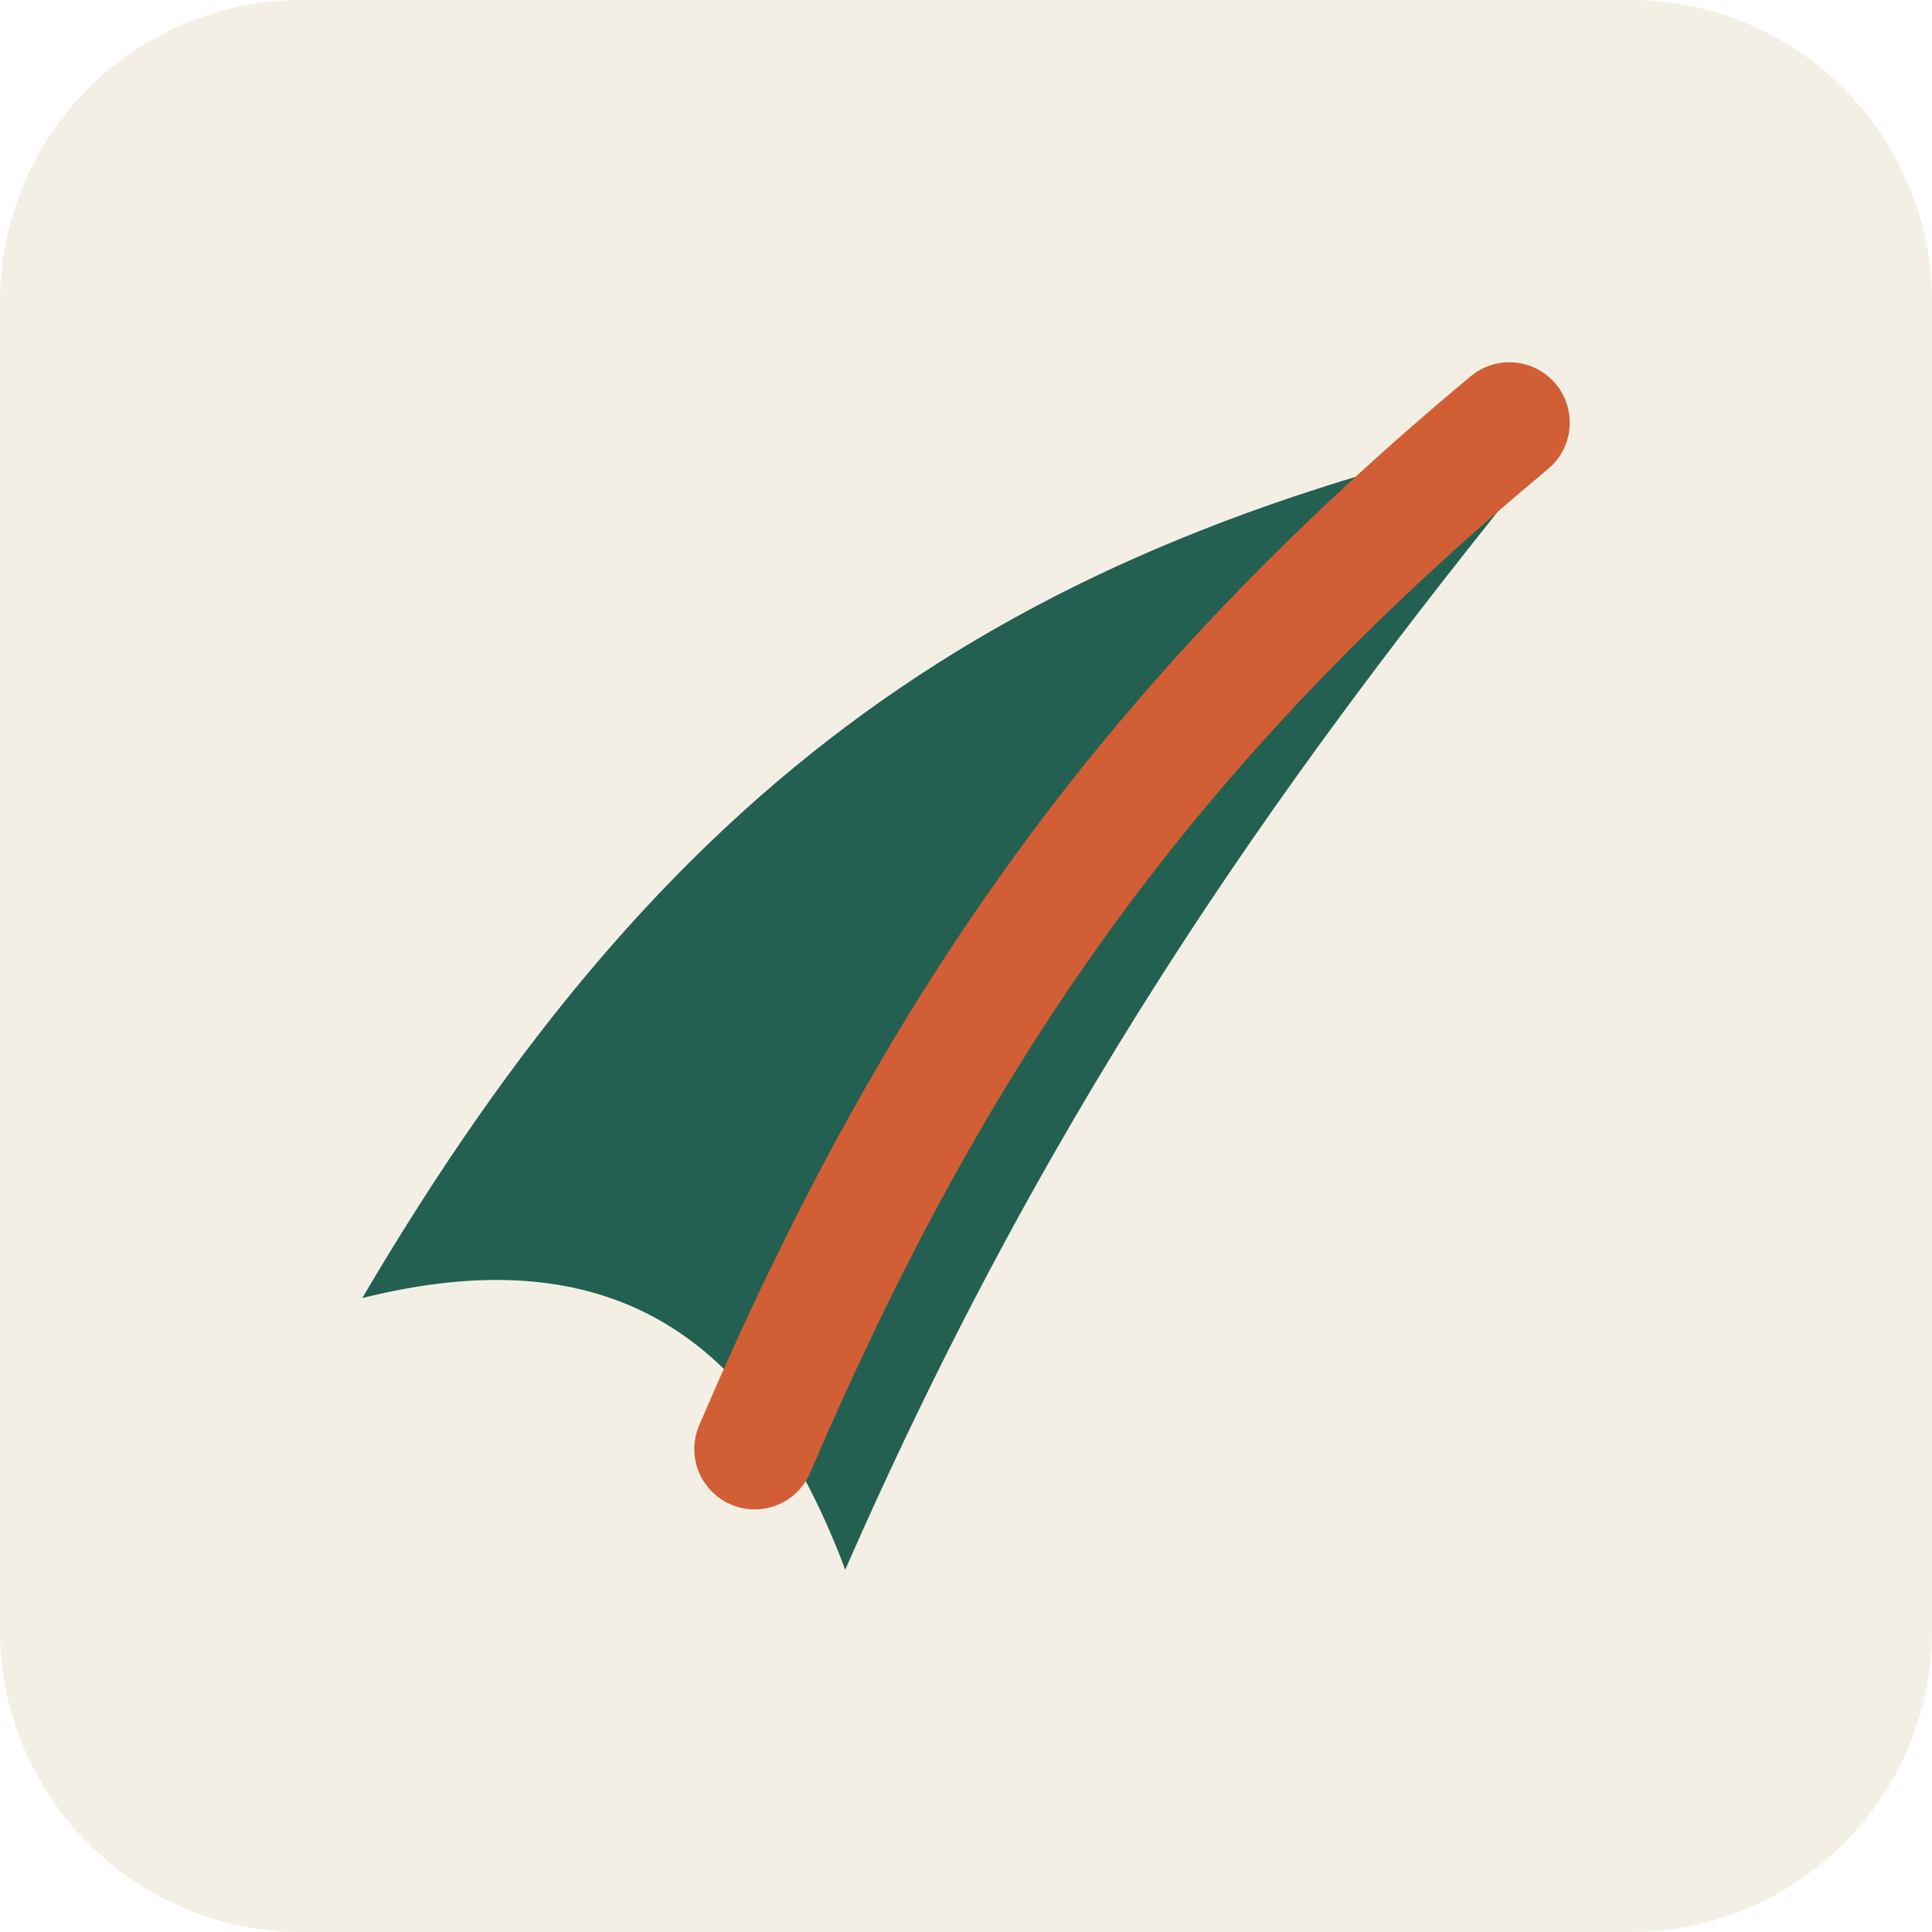
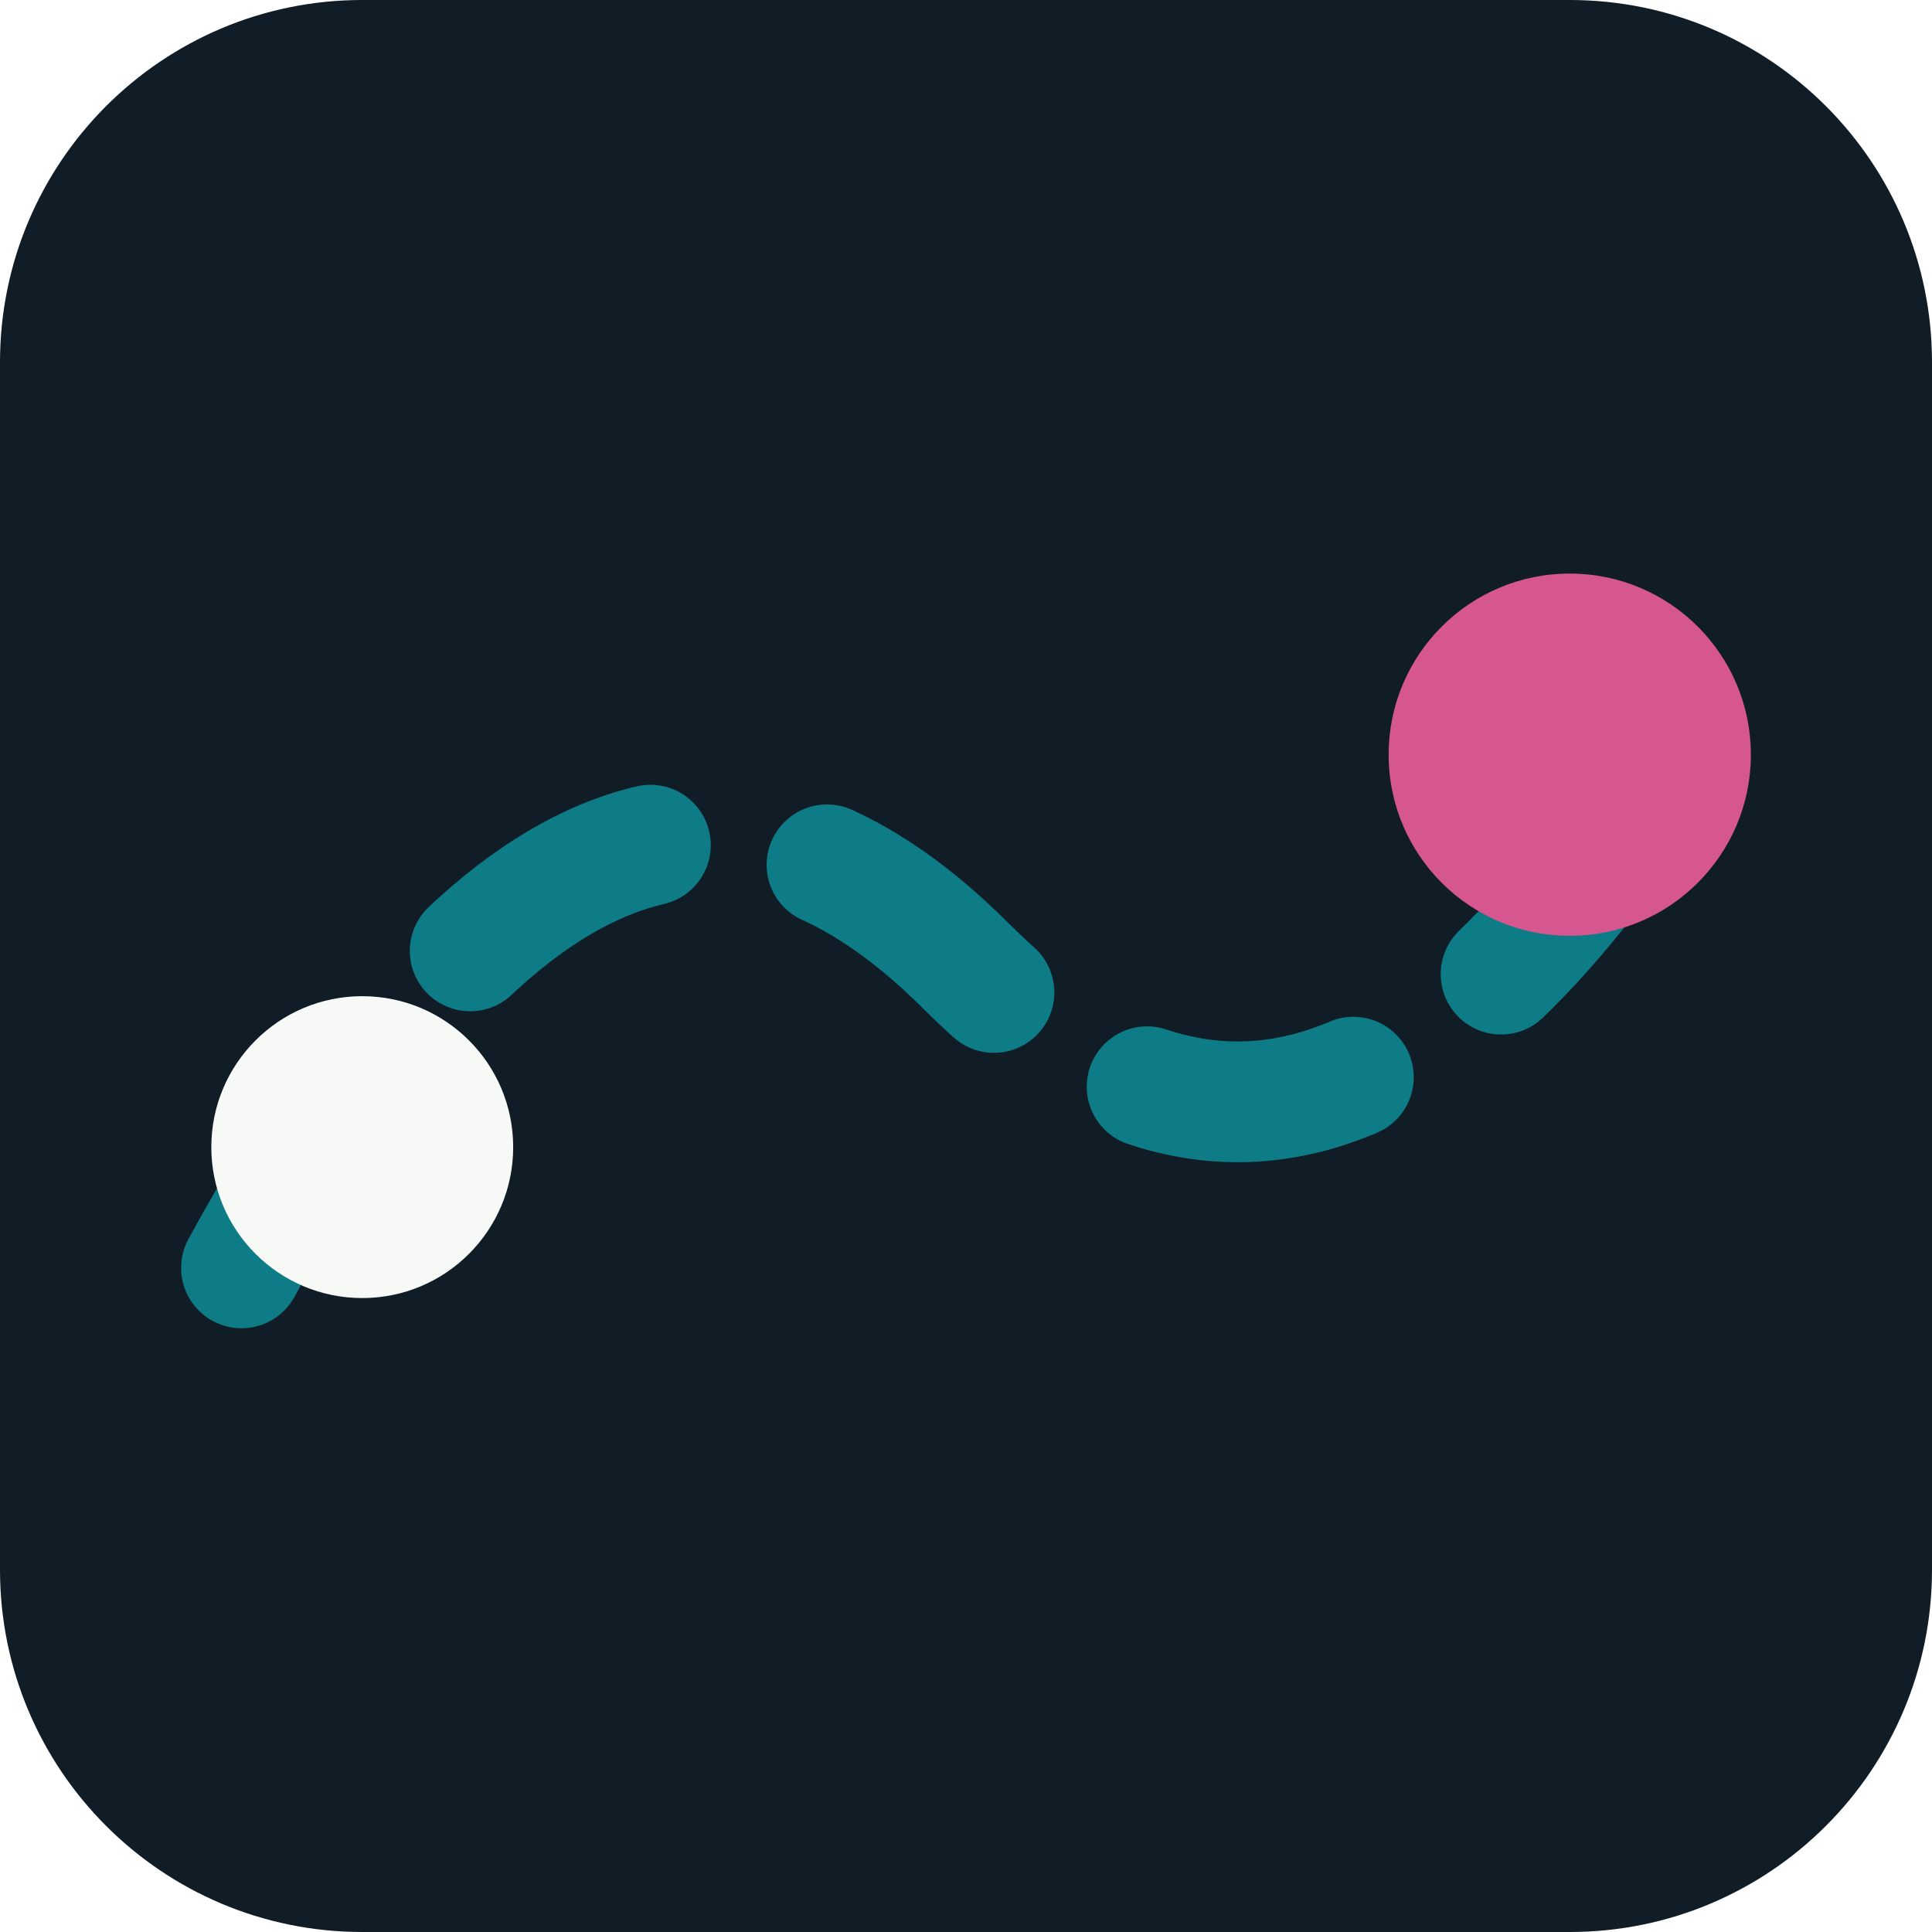
<svg xmlns="http://www.w3.org/2000/svg" viewBox="0 0 64 64" role="img" aria-label="The Unpackaged Traveler">
-   <rect width="64" height="64" rx="10" fill="#f4efe4" />
-   <path d="M12 43c10-17 21-25 40-29-9 11-17 22-24 38-3-8-8-11-16-9Z" fill="#236052" />
-   <path d="M25 48c6-14 13-24 25-34" fill="none" stroke="#d15e34" stroke-width="4" stroke-linecap="round" />
+   <rect width="64" height="64" rx="12" fill="#101c26" />
+   <path d="M8 42 Q20 20 32 32 T56 24" fill="none" stroke="#0e7c86" stroke-width="4" stroke-linecap="round" stroke-dasharray="7 6" />
+   <circle cx="12" cy="38" r="5" fill="#f7f9f7" />
+   <circle cx="52" cy="25" r="6" fill="#d6568f" />
</svg>
